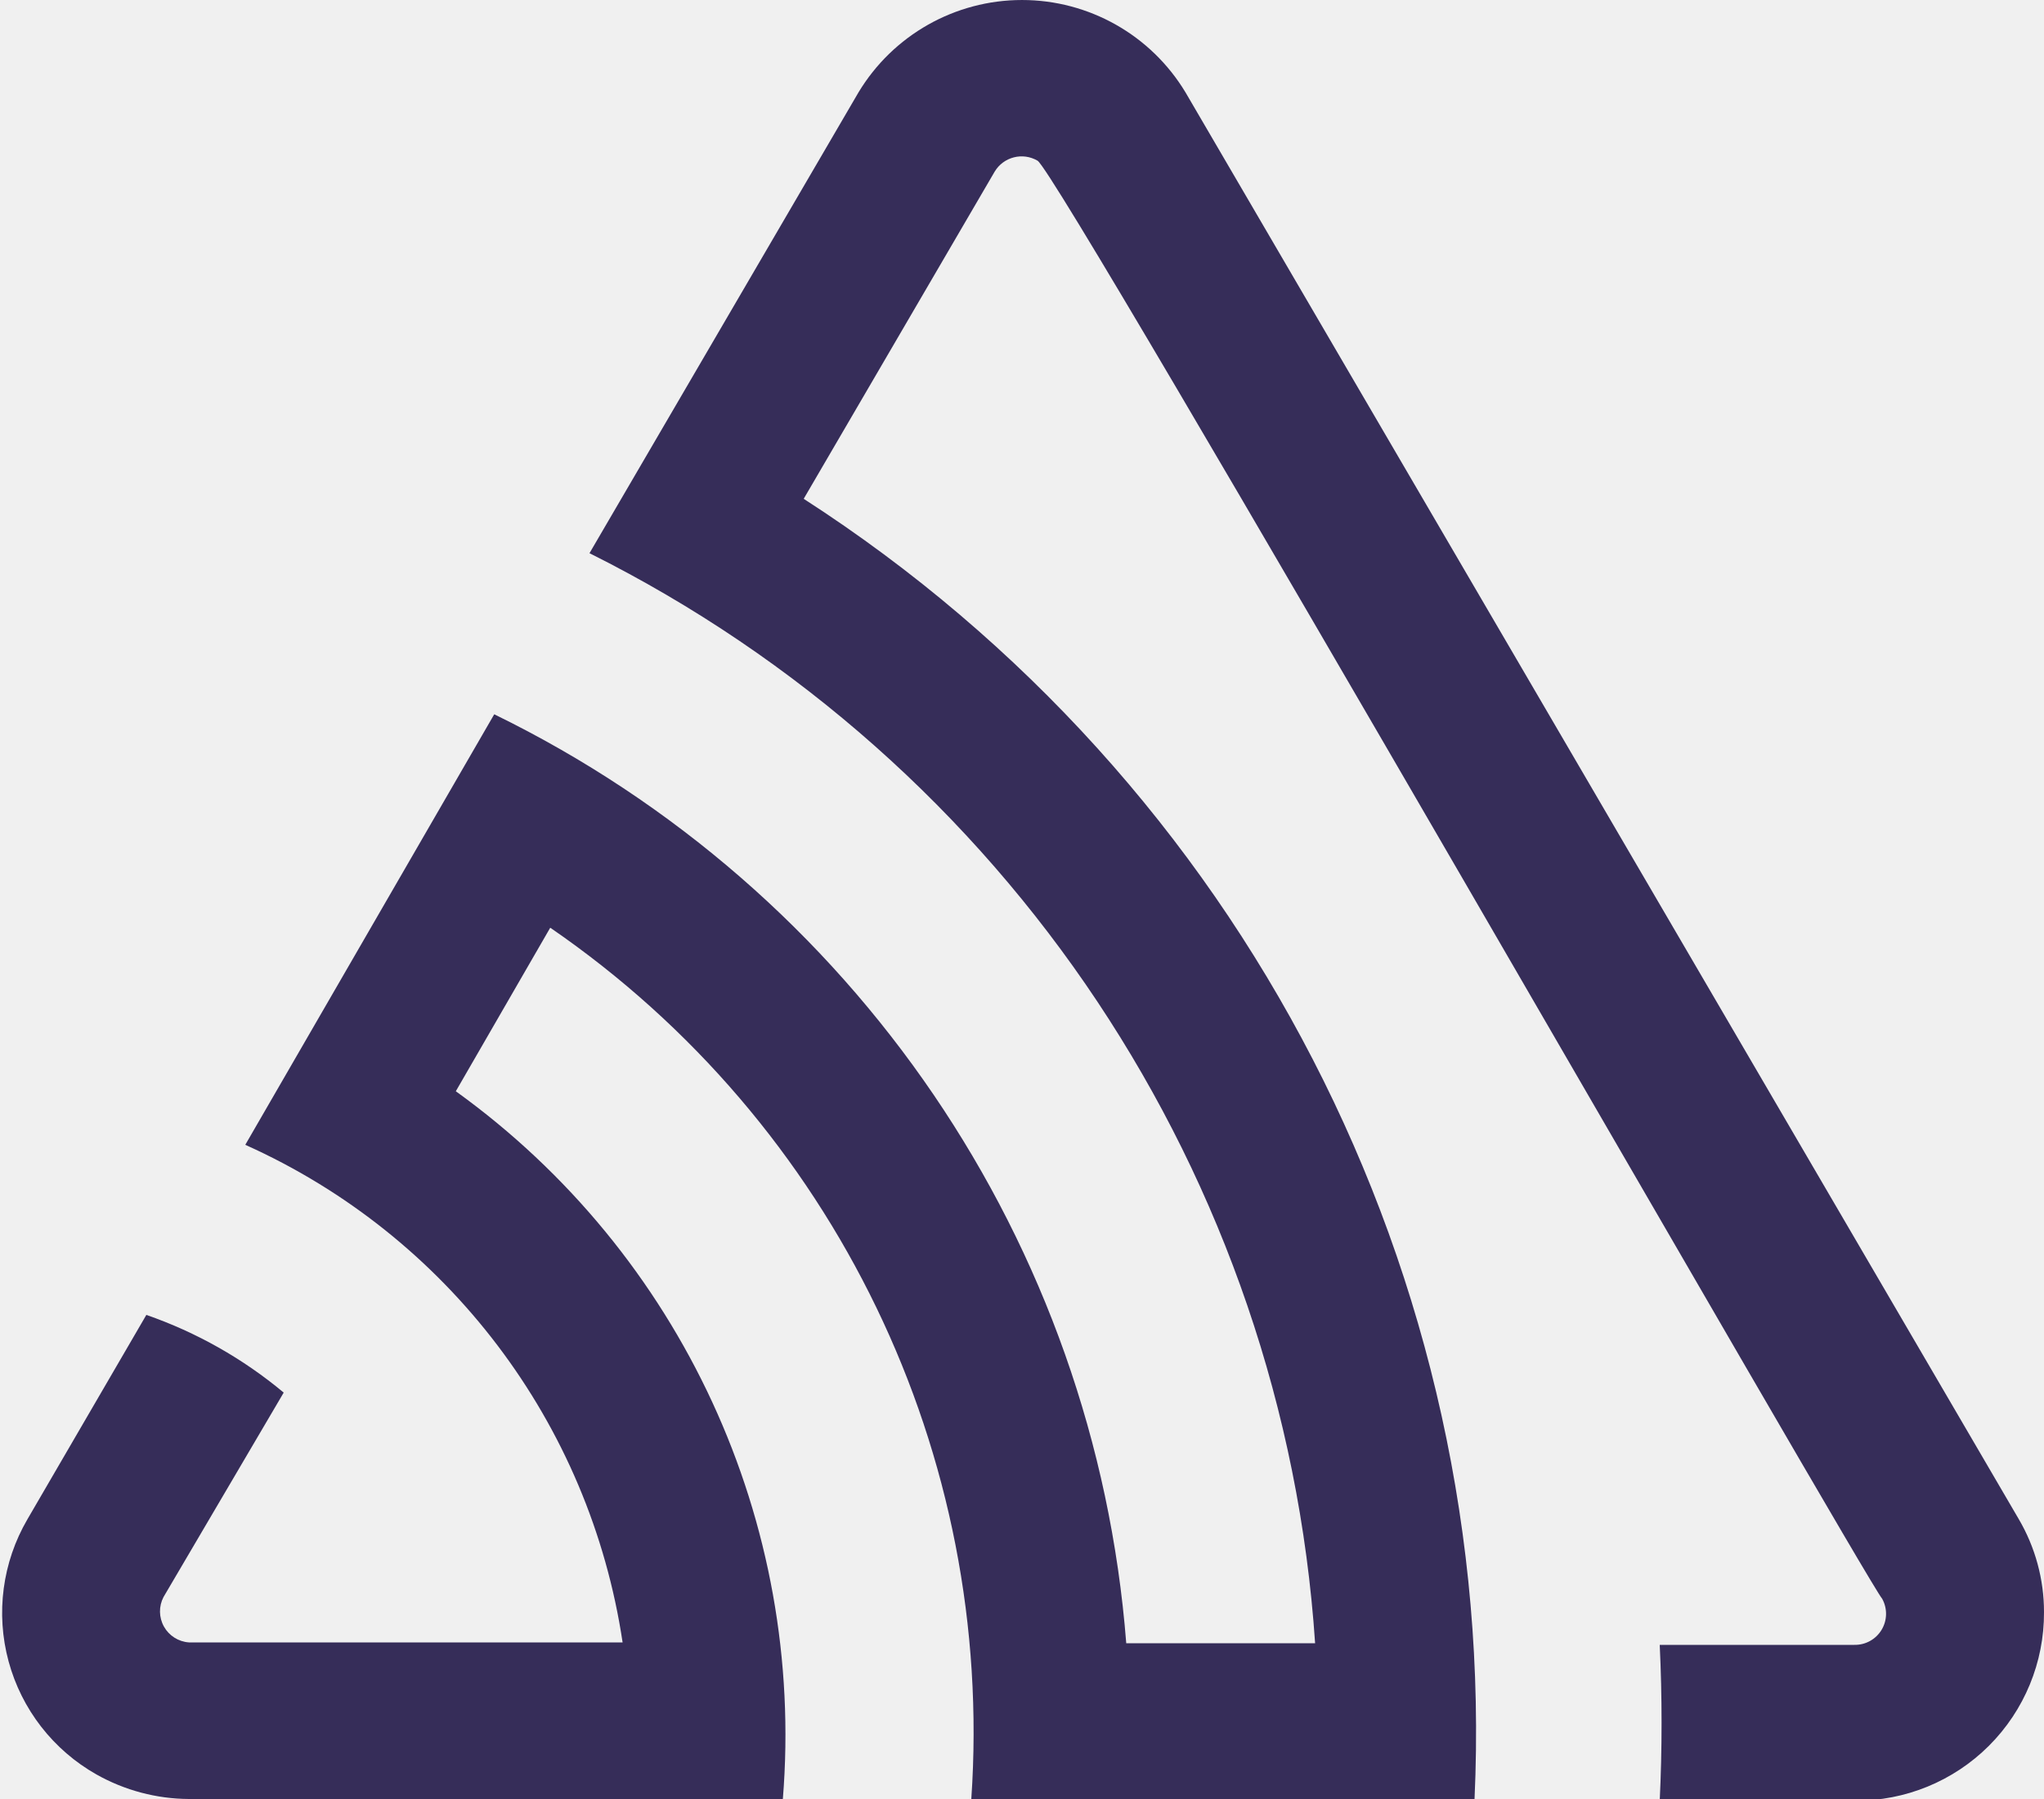
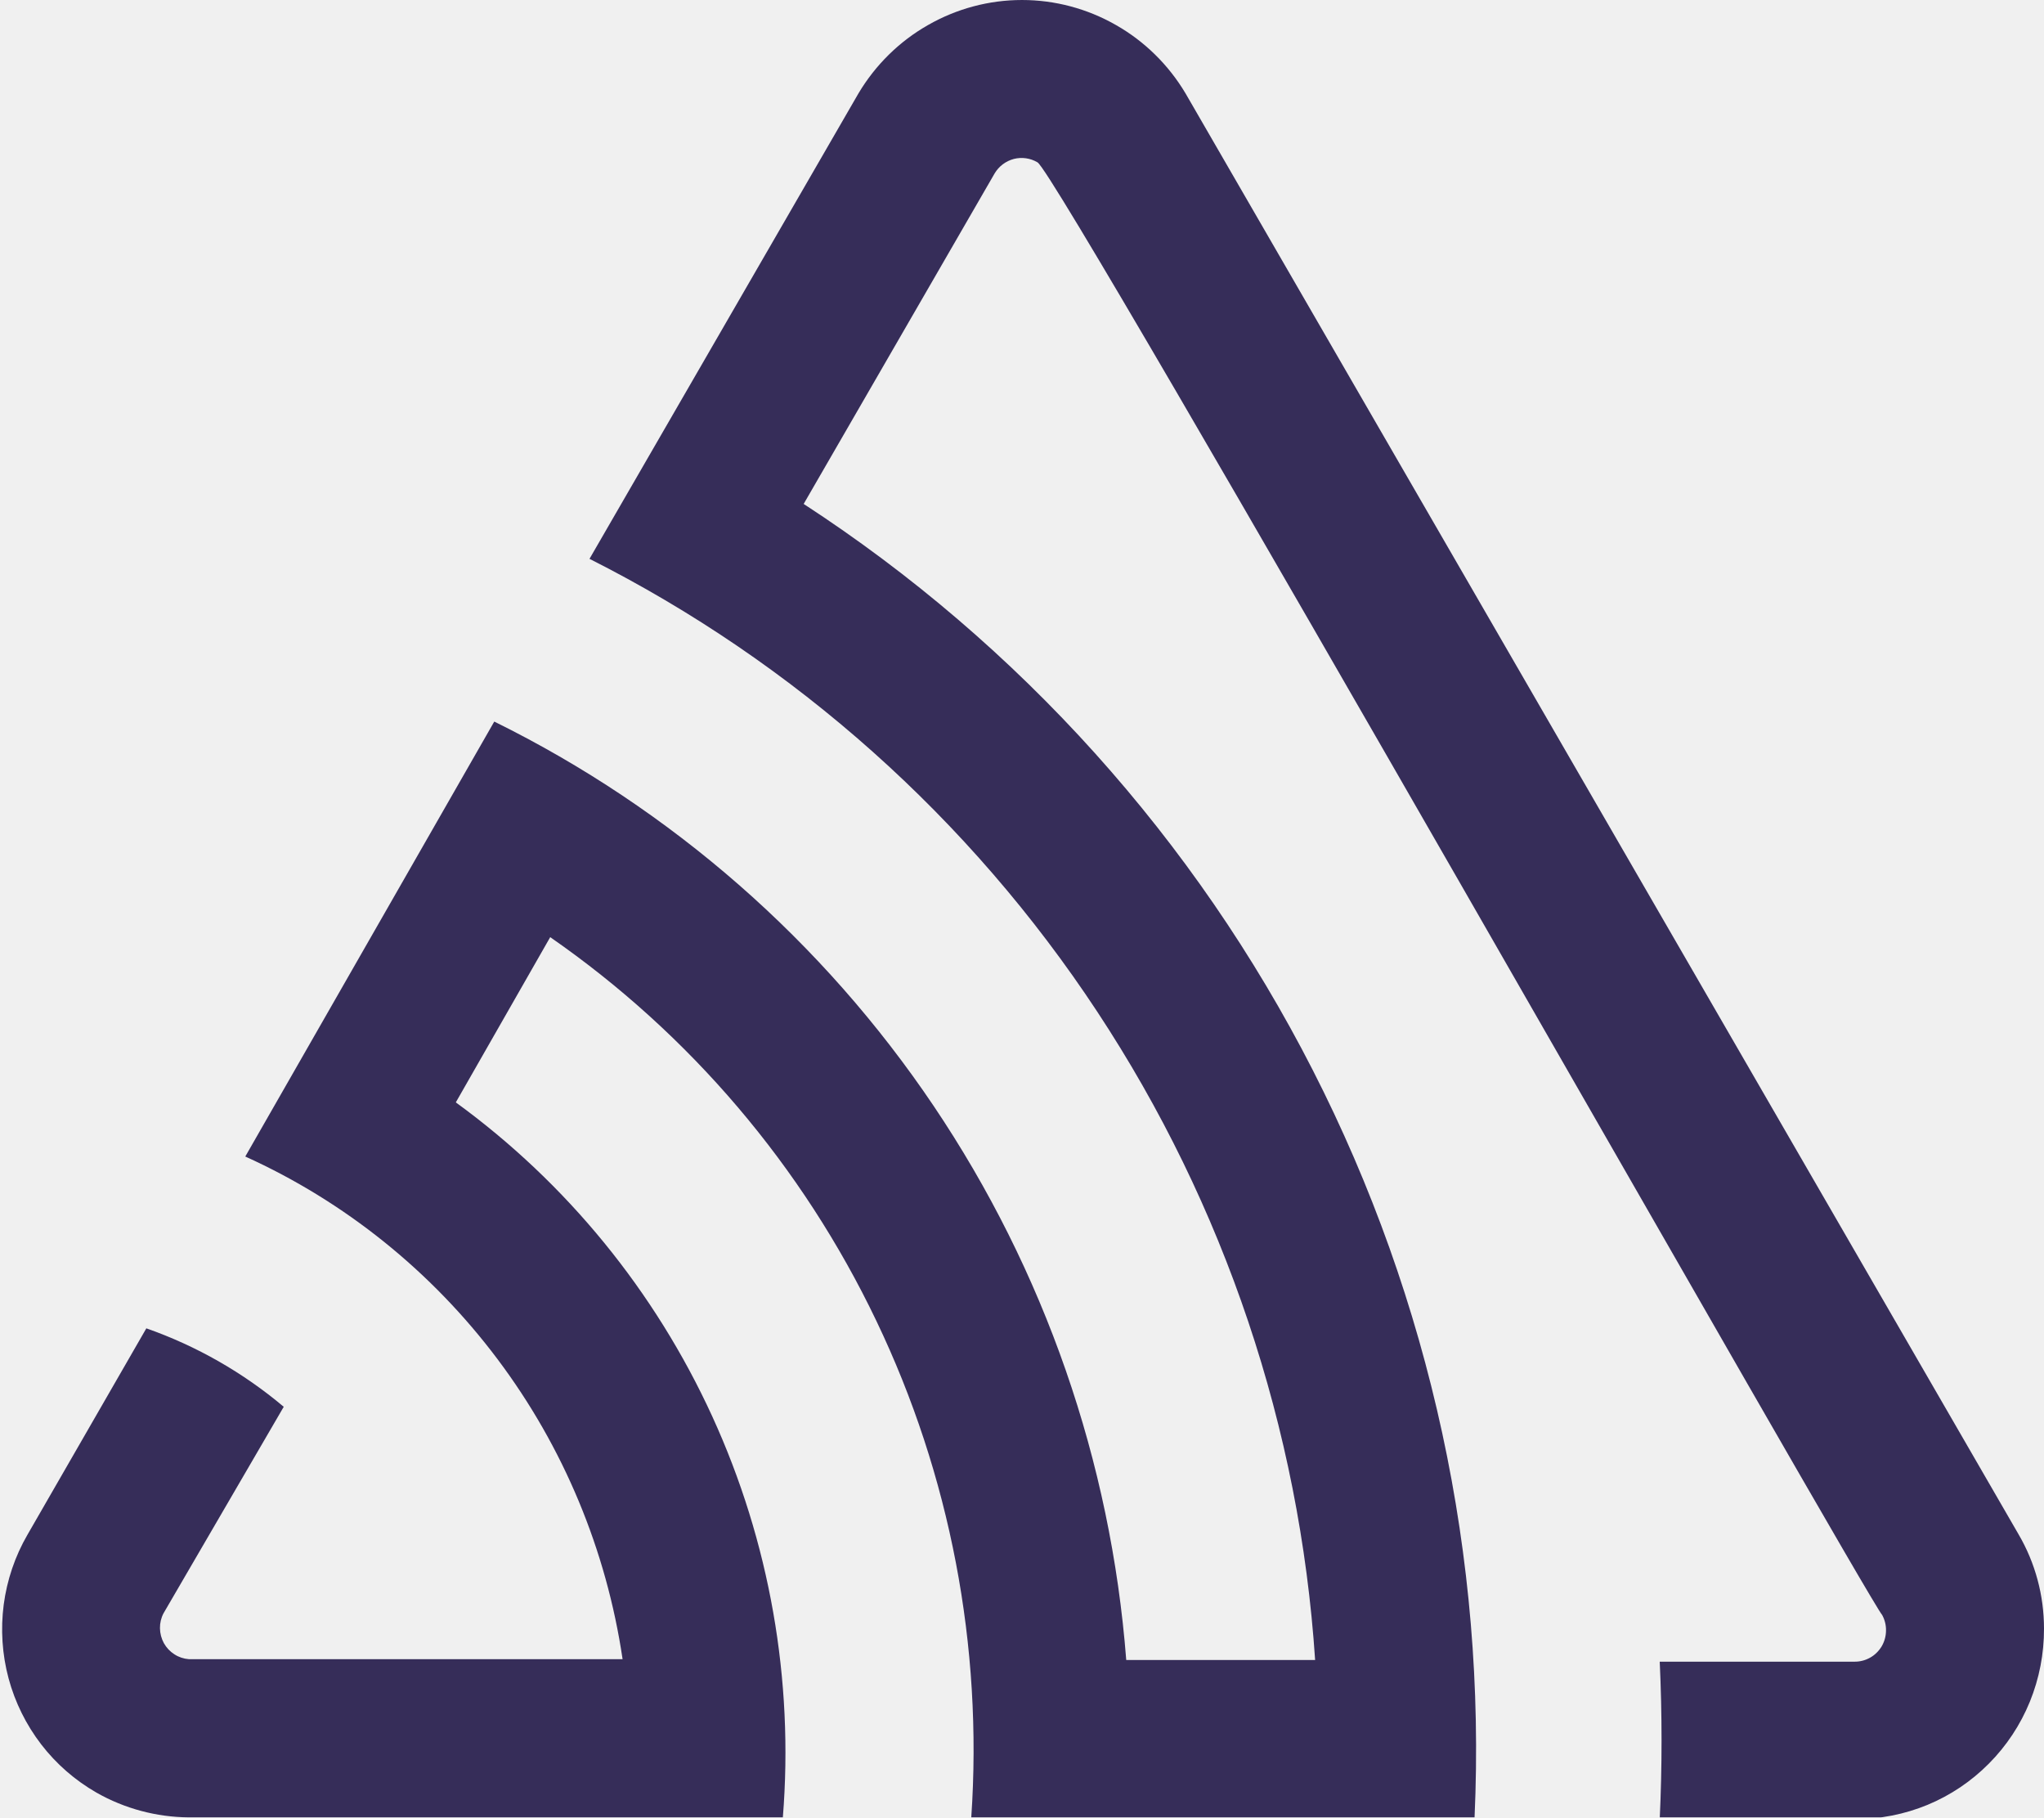
- <svg xmlns="http://www.w3.org/2000/svg" class="css-15xgryy e10nushx5" viewBox="0 0 50 44" width="400" height="352">
-   <path d="M29,2.26a4.67,4.67,0,0,0-8,0L14.42,13.53A32.21,32.21,0,0,1,32.17,40.19H27.55A27.68,27.68,0,0,0,12.09,17.47L6,28a15.92,15.92,0,0,1,9.23,12.17H4.62A.76.76,0,0,1,4,39.06l2.94-5a10.74,10.74,0,0,0-3.36-1.9l-2.91,5a4.54,4.54,0,0,0,1.69,6.24A4.66,4.66,0,0,0,4.62,44H19.15a19.4,19.4,0,0,0-8-17.31l2.31-4A23.87,23.87,0,0,1,23.76,44H36.07a35.88,35.88,0,0,0-16.41-31.8l4.67-8a.77.77,0,0,1,1.05-.27c.53.29,20.29,34.77,20.66,35.17a.76.76,0,0,1-.68,1.13H40.6q.09,1.91,0,3.81h4.78A4.59,4.59,0,0,0,50,39.43a4.49,4.49,0,0,0-.62-2.28Z" fill="#362d59" />
+ <svg xmlns="http://www.w3.org/2000/svg" width="27" height="24" viewBox="0 0 27 24" fill="none">
+   <g clip-path="url(#clip0_4633_10063)">
+     <path d="M15.66 1.233C15.436 0.857 15.119 0.545 14.74 0.33C14.362 0.114 13.935 6.10352e-05 13.5 6.10352e-05C13.065 6.10352e-05 12.638 0.114 12.26 0.33C11.881 0.545 11.564 0.857 11.34 1.233L7.787 7.38C10.501 8.749 12.814 10.811 14.495 13.362C16.177 15.913 17.169 18.864 17.372 21.922H14.877C14.674 19.301 13.797 16.779 12.333 14.605C10.869 12.431 8.868 10.682 6.529 9.529L3.24 15.273C4.555 15.868 5.701 16.789 6.572 17.949C7.443 19.108 8.011 20.471 8.224 21.911H2.495C2.427 21.906 2.361 21.884 2.304 21.847C2.246 21.81 2.199 21.76 2.165 21.7C2.132 21.639 2.114 21.572 2.113 21.503C2.112 21.434 2.128 21.366 2.16 21.305L3.748 18.578C3.21 18.125 2.595 17.774 1.933 17.542L0.362 20.269C0.198 20.552 0.092 20.866 0.049 21.191C0.007 21.516 0.028 21.847 0.113 22.164C0.198 22.48 0.345 22.777 0.544 23.036C0.743 23.295 0.992 23.511 1.274 23.673C1.647 23.885 2.067 23.997 2.495 24H10.341C10.487 22.184 10.166 20.36 9.409 18.706C8.652 17.052 7.485 15.623 6.021 14.558L7.268 12.376C9.116 13.658 10.601 15.404 11.576 17.443C12.552 19.481 12.984 21.741 12.83 24H19.478C19.633 20.578 18.896 17.176 17.341 14.132C15.786 11.088 13.467 8.51 10.616 6.655L13.138 2.291C13.194 2.196 13.286 2.127 13.392 2.099C13.498 2.072 13.611 2.088 13.705 2.144C13.991 2.302 24.662 21.109 24.862 21.327C24.897 21.391 24.915 21.463 24.913 21.536C24.912 21.609 24.892 21.68 24.855 21.743C24.817 21.805 24.765 21.857 24.701 21.892C24.638 21.927 24.567 21.945 24.494 21.944H21.924C21.956 22.638 21.956 23.331 21.924 24.022H24.505C24.833 24.024 25.158 23.96 25.461 23.835C25.765 23.709 26.04 23.524 26.272 23.29C26.504 23.057 26.688 22.779 26.813 22.473C26.938 22.166 27.001 21.838 27 21.507C27 21.07 26.885 20.64 26.665 20.264L15.66 1.233Z" fill="#362D59" />
+   </g>
+   <defs>
+     <clipPath id="clip0_4633_10063">
+       <rect width="27" height="24" fill="white" />
+     </clipPath>
+   </defs>
</svg>
